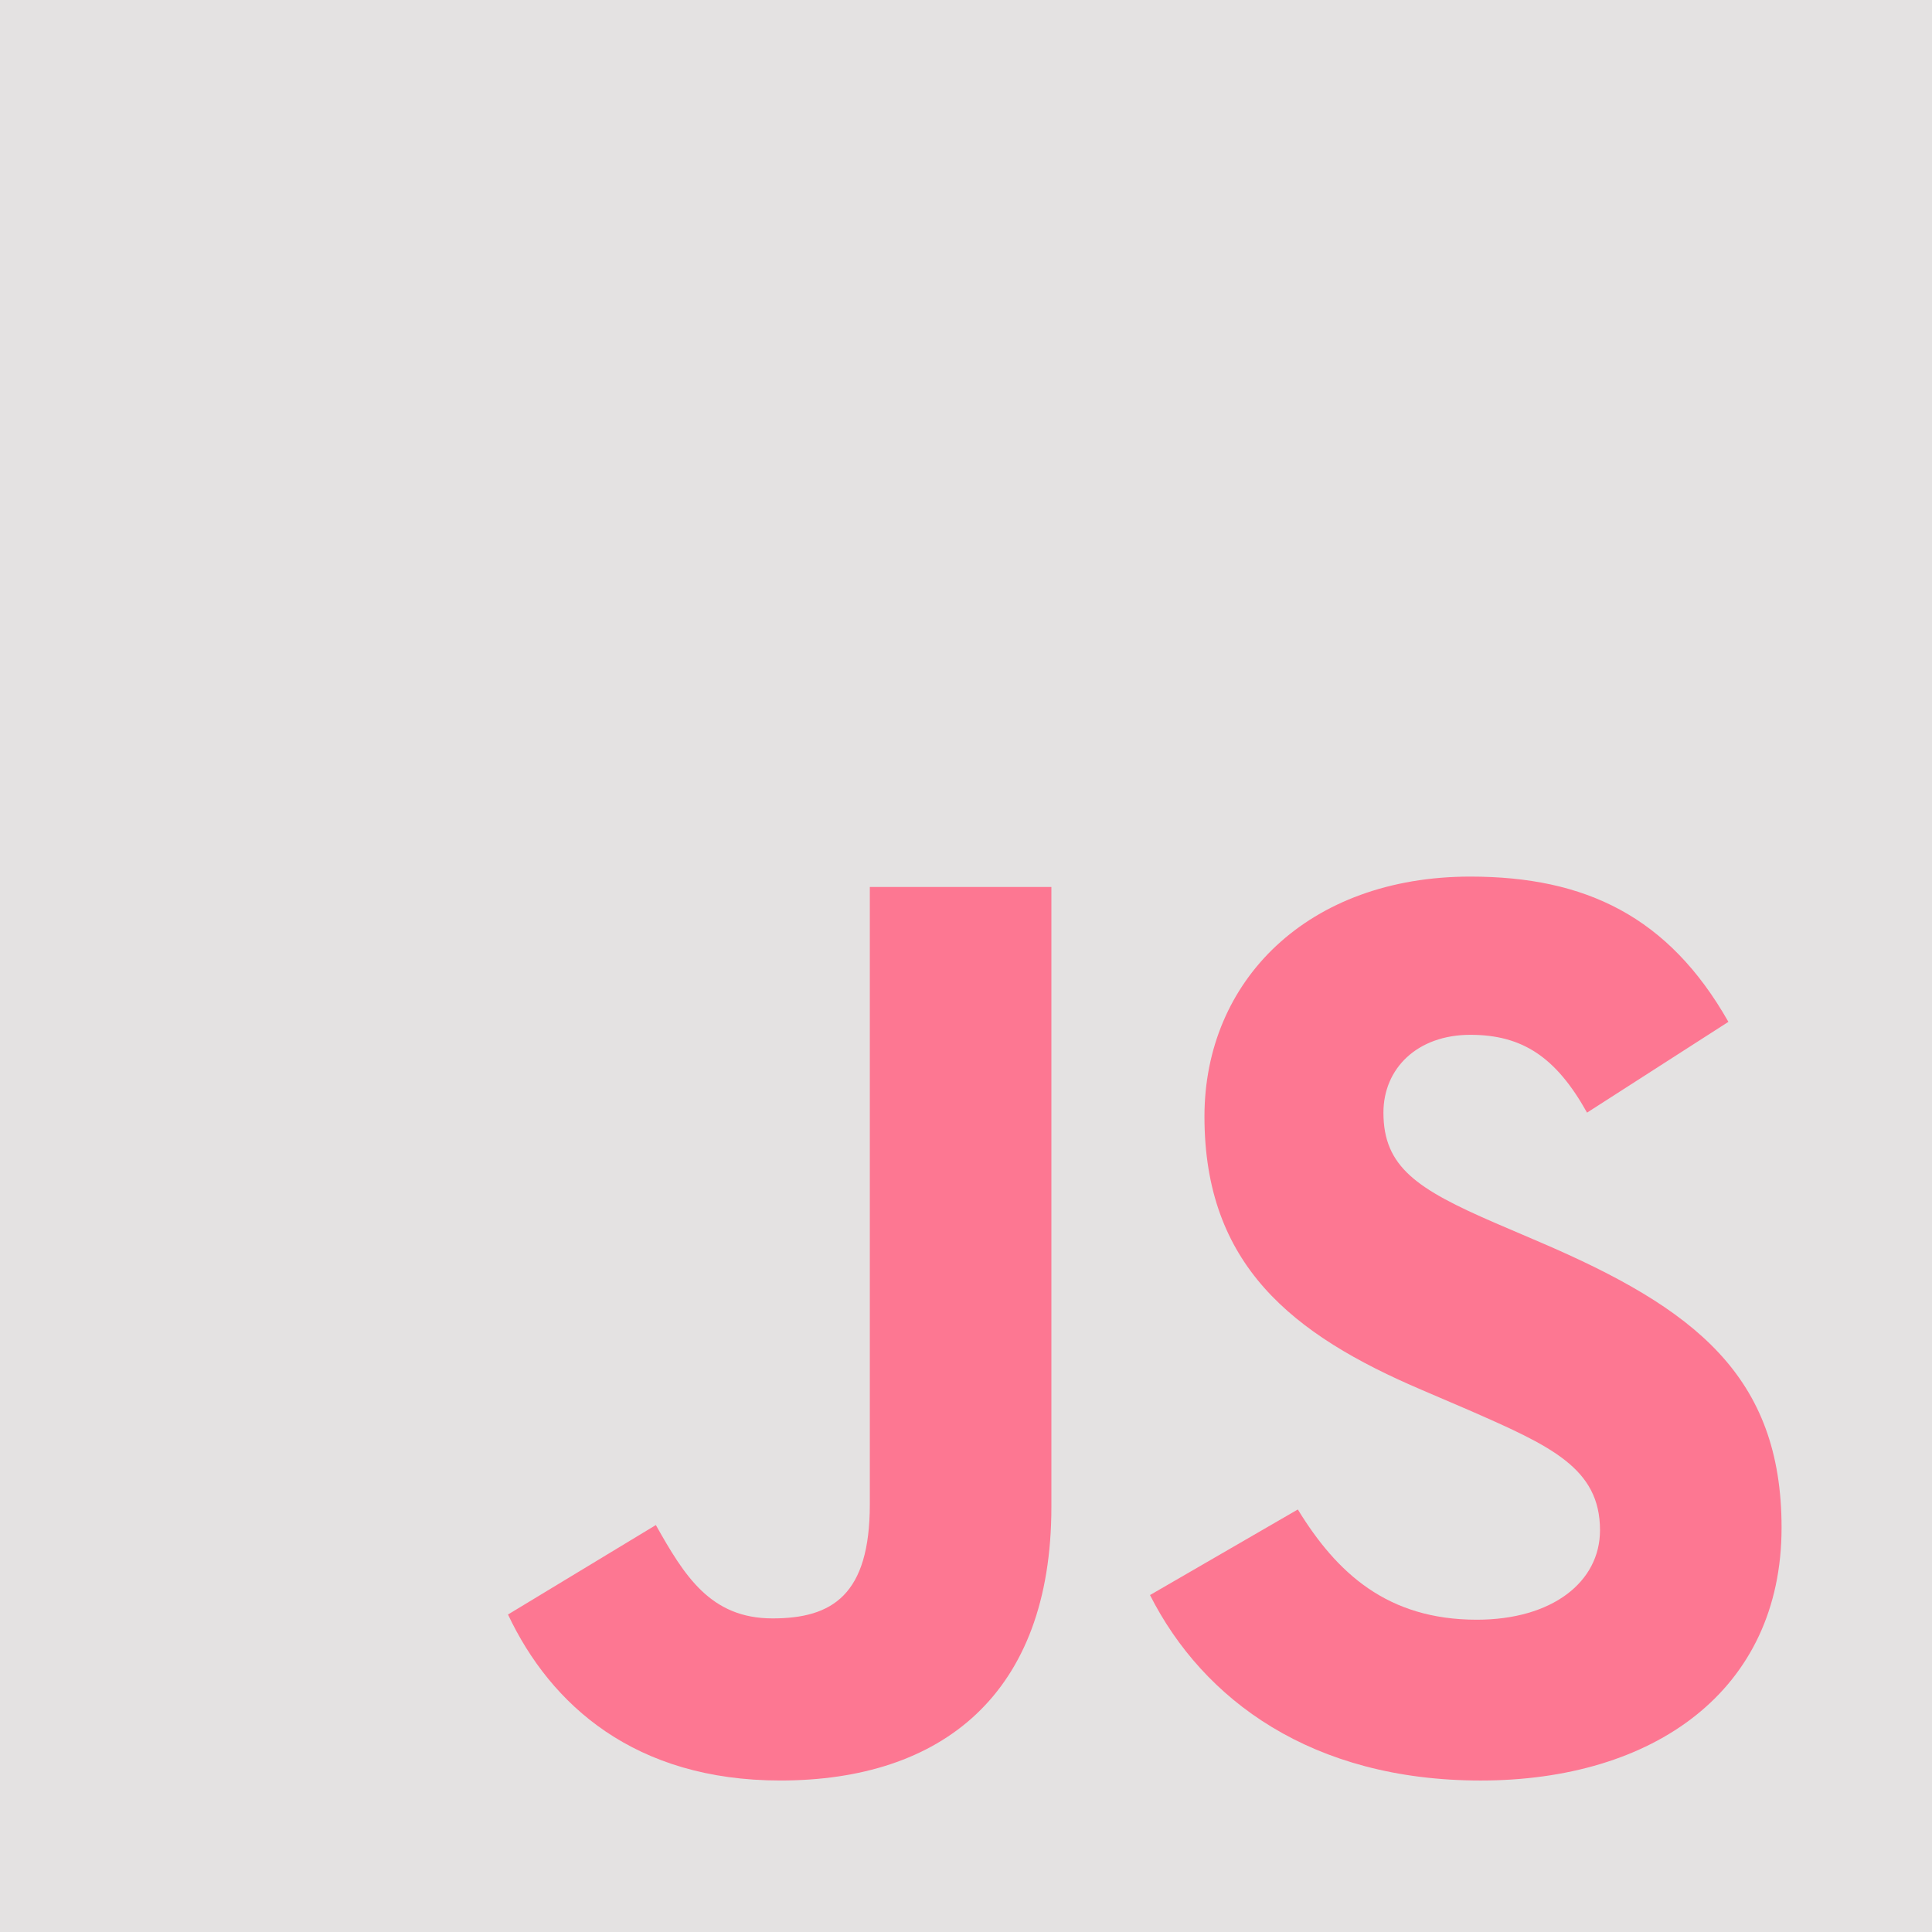
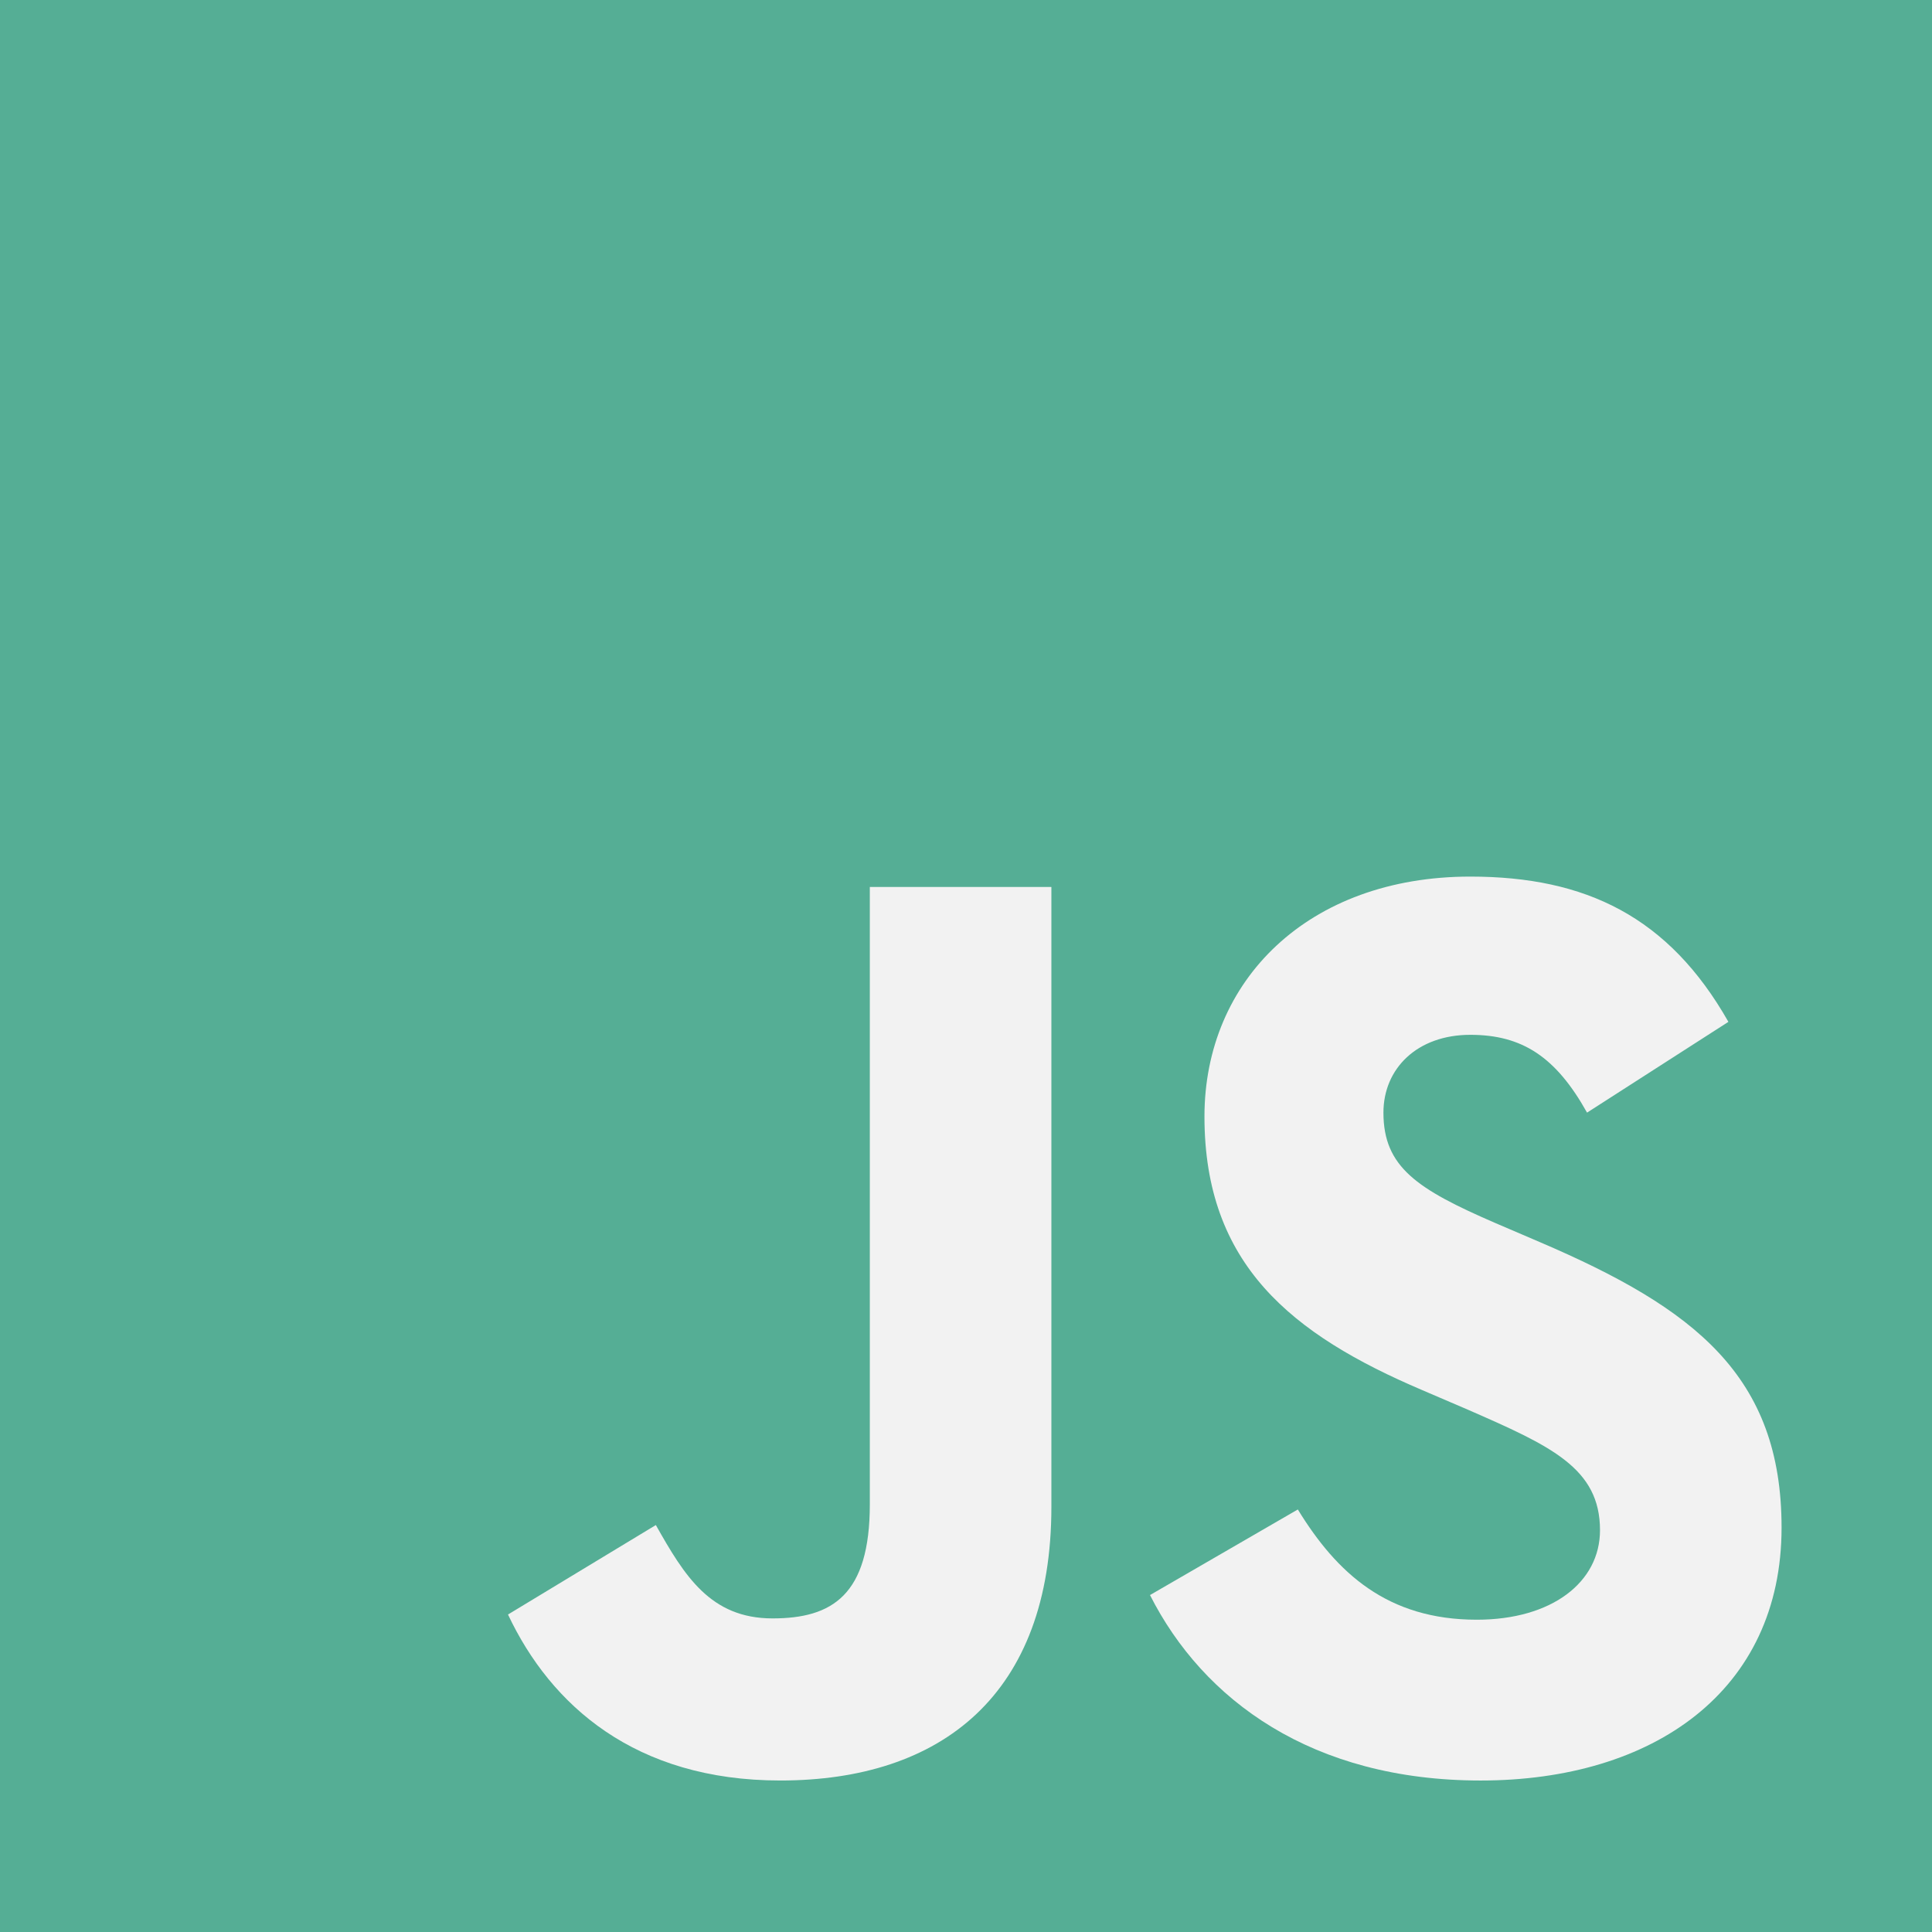
<svg xmlns="http://www.w3.org/2000/svg" width="256px" height="256px" viewBox="0 0 256 256" version="1.1" preserveAspectRatio="xMidYMid">
  <g>
-     <path d="M0,0 L256,0 L256,256 L0,256 L0,0 Z" fill="#e4e2e2" />
-     <path d="M67.312,213.932 L86.903,202.076 C90.682,208.777 94.12,214.447 102.367,214.447 C110.272,214.447 115.256,211.355 115.256,199.327 L115.256,117.529 L139.314,117.529 L139.314,199.667 C139.314,224.584 124.708,235.926 103.398,235.926 C84.153,235.926 72.982,225.959 67.311,213.93" fill="#FD7792" />
-     <path d="M152.381,211.354 L171.969,200.013 C177.126,208.434 183.828,214.62 195.684,214.62 C205.653,214.62 212.009,209.636 212.009,202.762 C212.009,194.514 205.479,191.592 194.481,186.782 L188.468,184.203 C171.111,176.815 159.597,167.535 159.597,147.945 C159.597,129.901 173.345,116.153 194.826,116.153 C210.12,116.153 221.118,121.481 229.022,135.4 L210.291,147.429 C206.166,140.04 201.7,137.119 194.826,137.119 C187.78,137.119 183.312,141.587 183.312,147.429 C183.312,154.646 187.78,157.568 198.09,162.037 L204.104,164.614 C224.553,173.379 236.067,182.313 236.067,202.418 C236.067,224.072 219.055,235.928 196.2,235.928 C173.861,235.928 159.426,225.274 152.381,211.354" fill="#FD7792" />
+     <path d="M0,0 L256,0 L256,256 L0,256 L0,0 Z" fill="#55AE95" />
+     <path d="M67.312,213.932 L86.903,202.076 C90.682,208.777 94.12,214.447 102.367,214.447 C110.272,214.447 115.256,211.355 115.256,199.327 L115.256,117.529 L139.314,117.529 L139.314,199.667 C139.314,224.584 124.708,235.926 103.398,235.926 C84.153,235.926 72.982,225.959 67.311,213.93" fill="#F2F2F2" />
+     <path d="M152.381,211.354 L171.969,200.013 C177.126,208.434 183.828,214.62 195.684,214.62 C205.653,214.62 212.009,209.636 212.009,202.762 C212.009,194.514 205.479,191.592 194.481,186.782 L188.468,184.203 C171.111,176.815 159.597,167.535 159.597,147.945 C159.597,129.901 173.345,116.153 194.826,116.153 C210.12,116.153 221.118,121.481 229.022,135.4 L210.291,147.429 C206.166,140.04 201.7,137.119 194.826,137.119 C187.78,137.119 183.312,141.587 183.312,147.429 C183.312,154.646 187.78,157.568 198.09,162.037 L204.104,164.614 C224.553,173.379 236.067,182.313 236.067,202.418 C236.067,224.072 219.055,235.928 196.2,235.928 C173.861,235.928 159.426,225.274 152.381,211.354" fill="#F2F2F2" />
  </g>
</svg>
